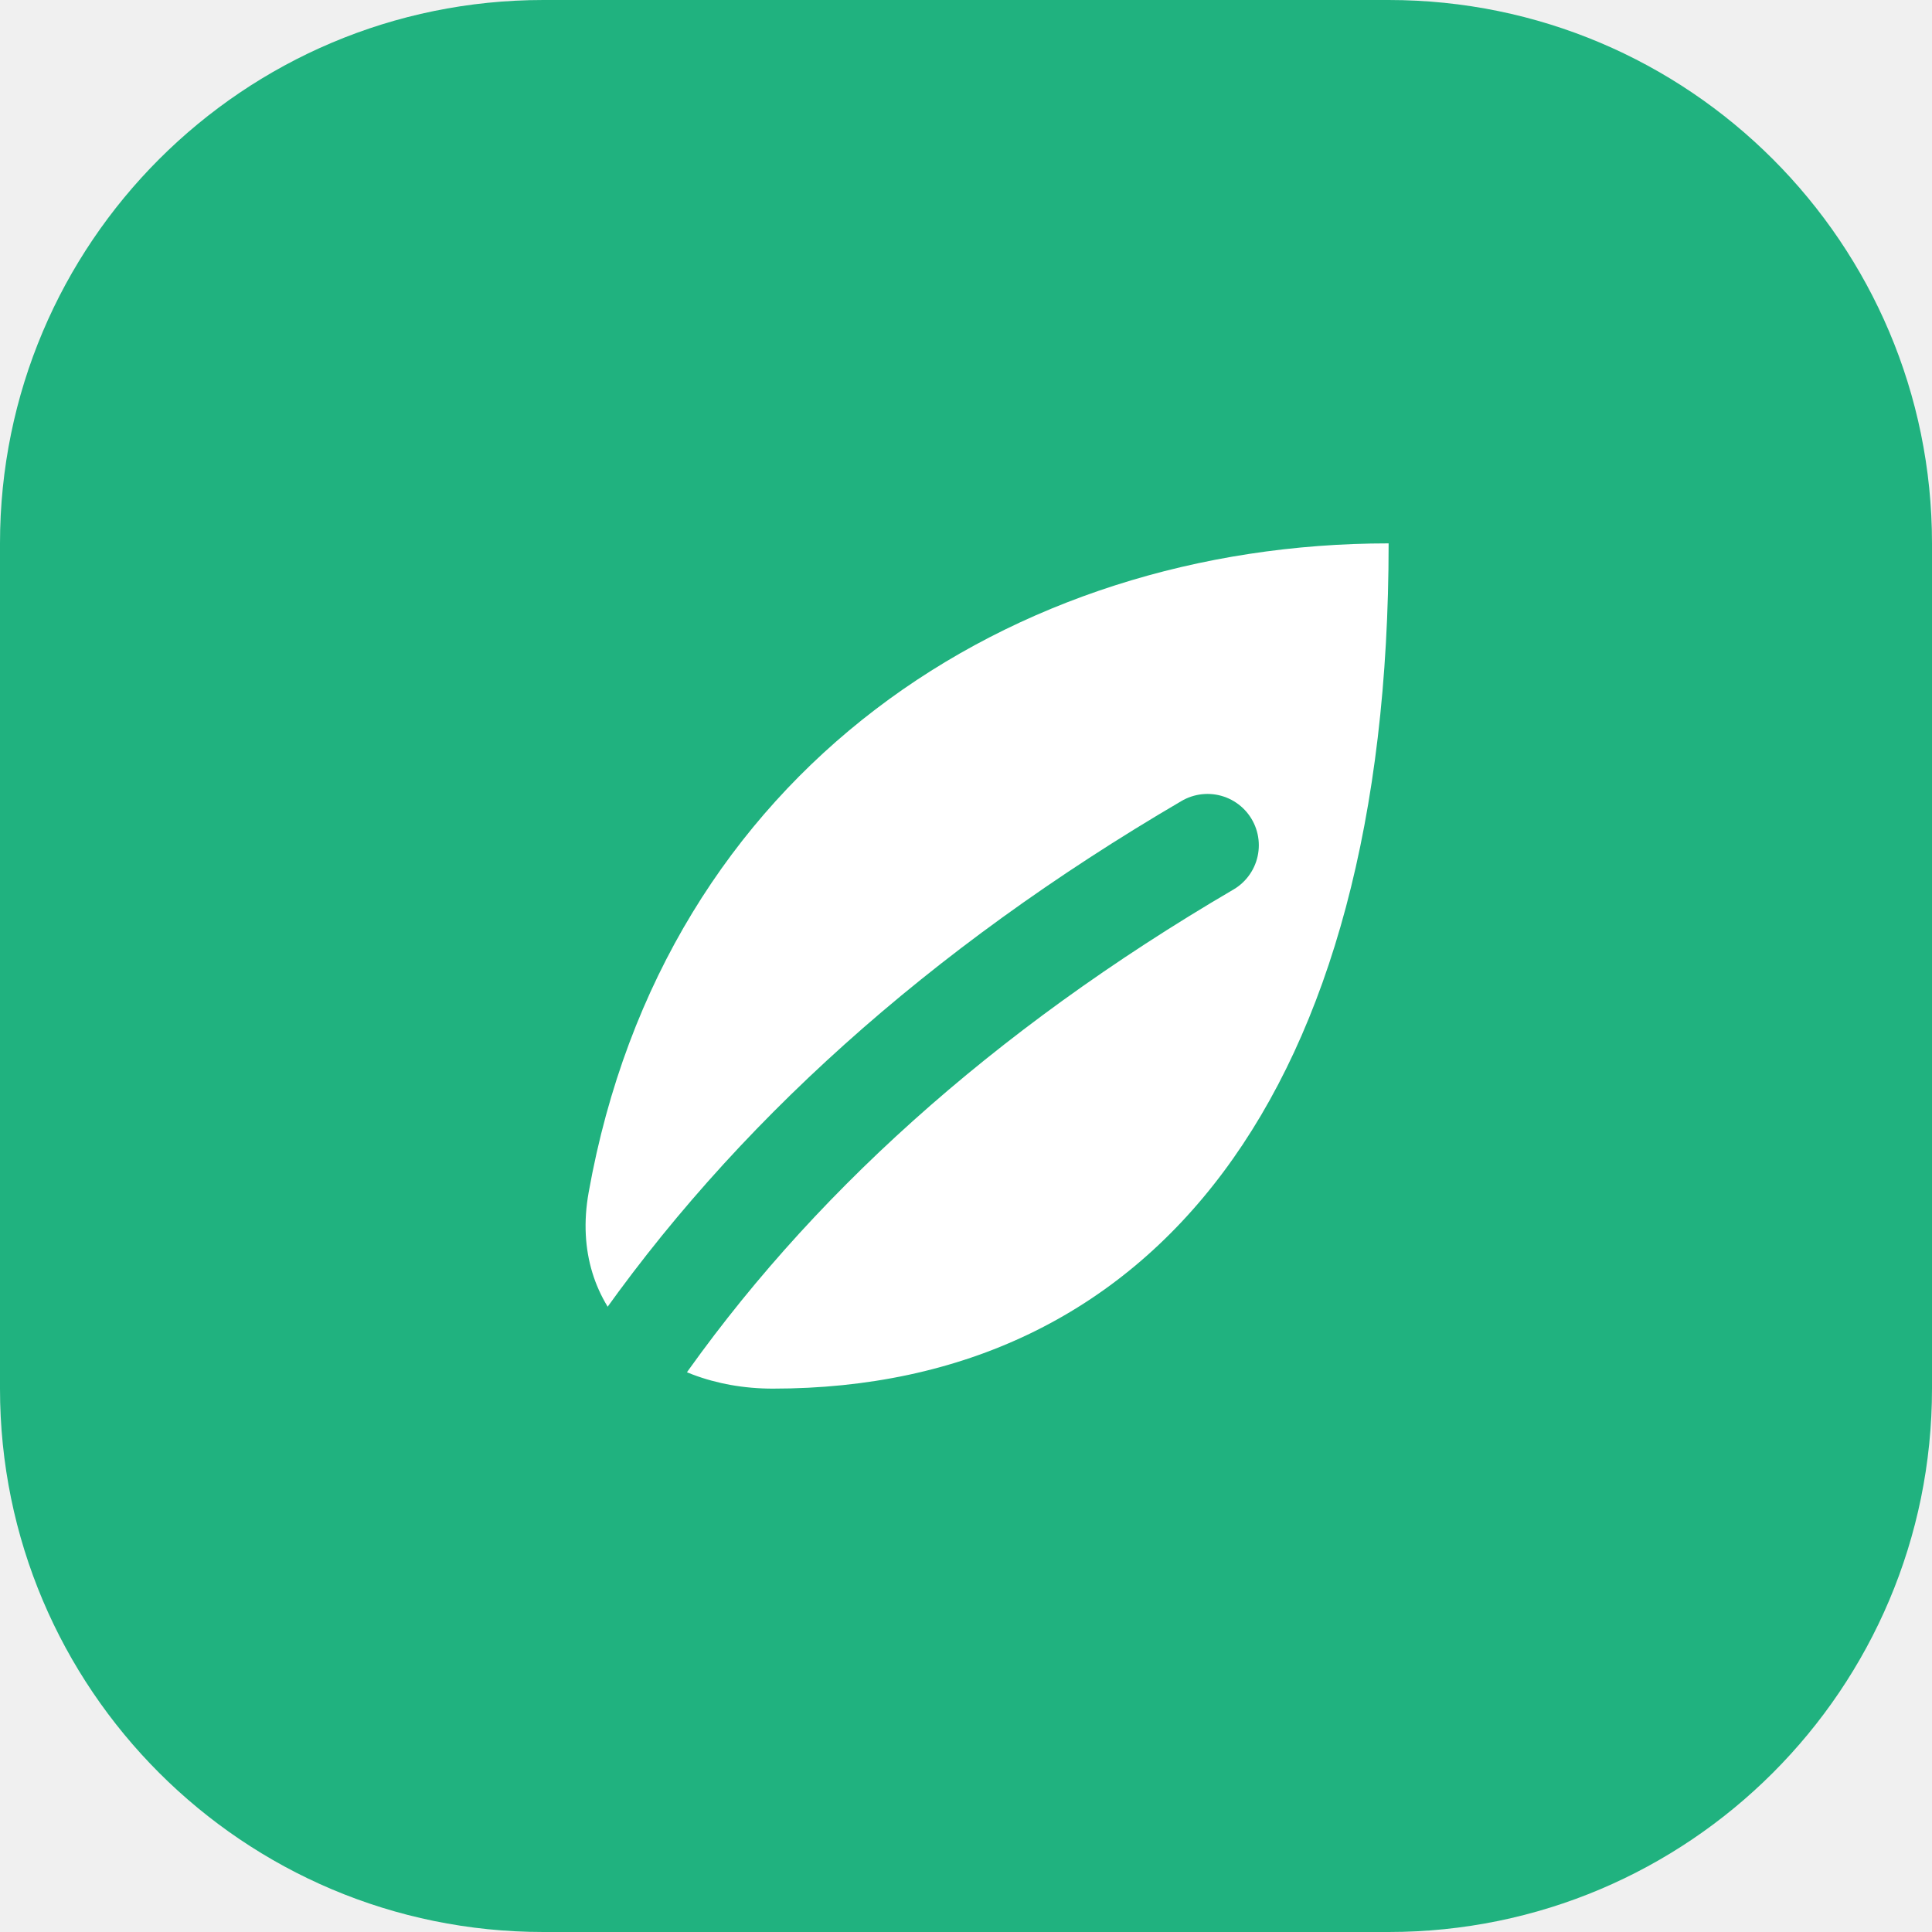
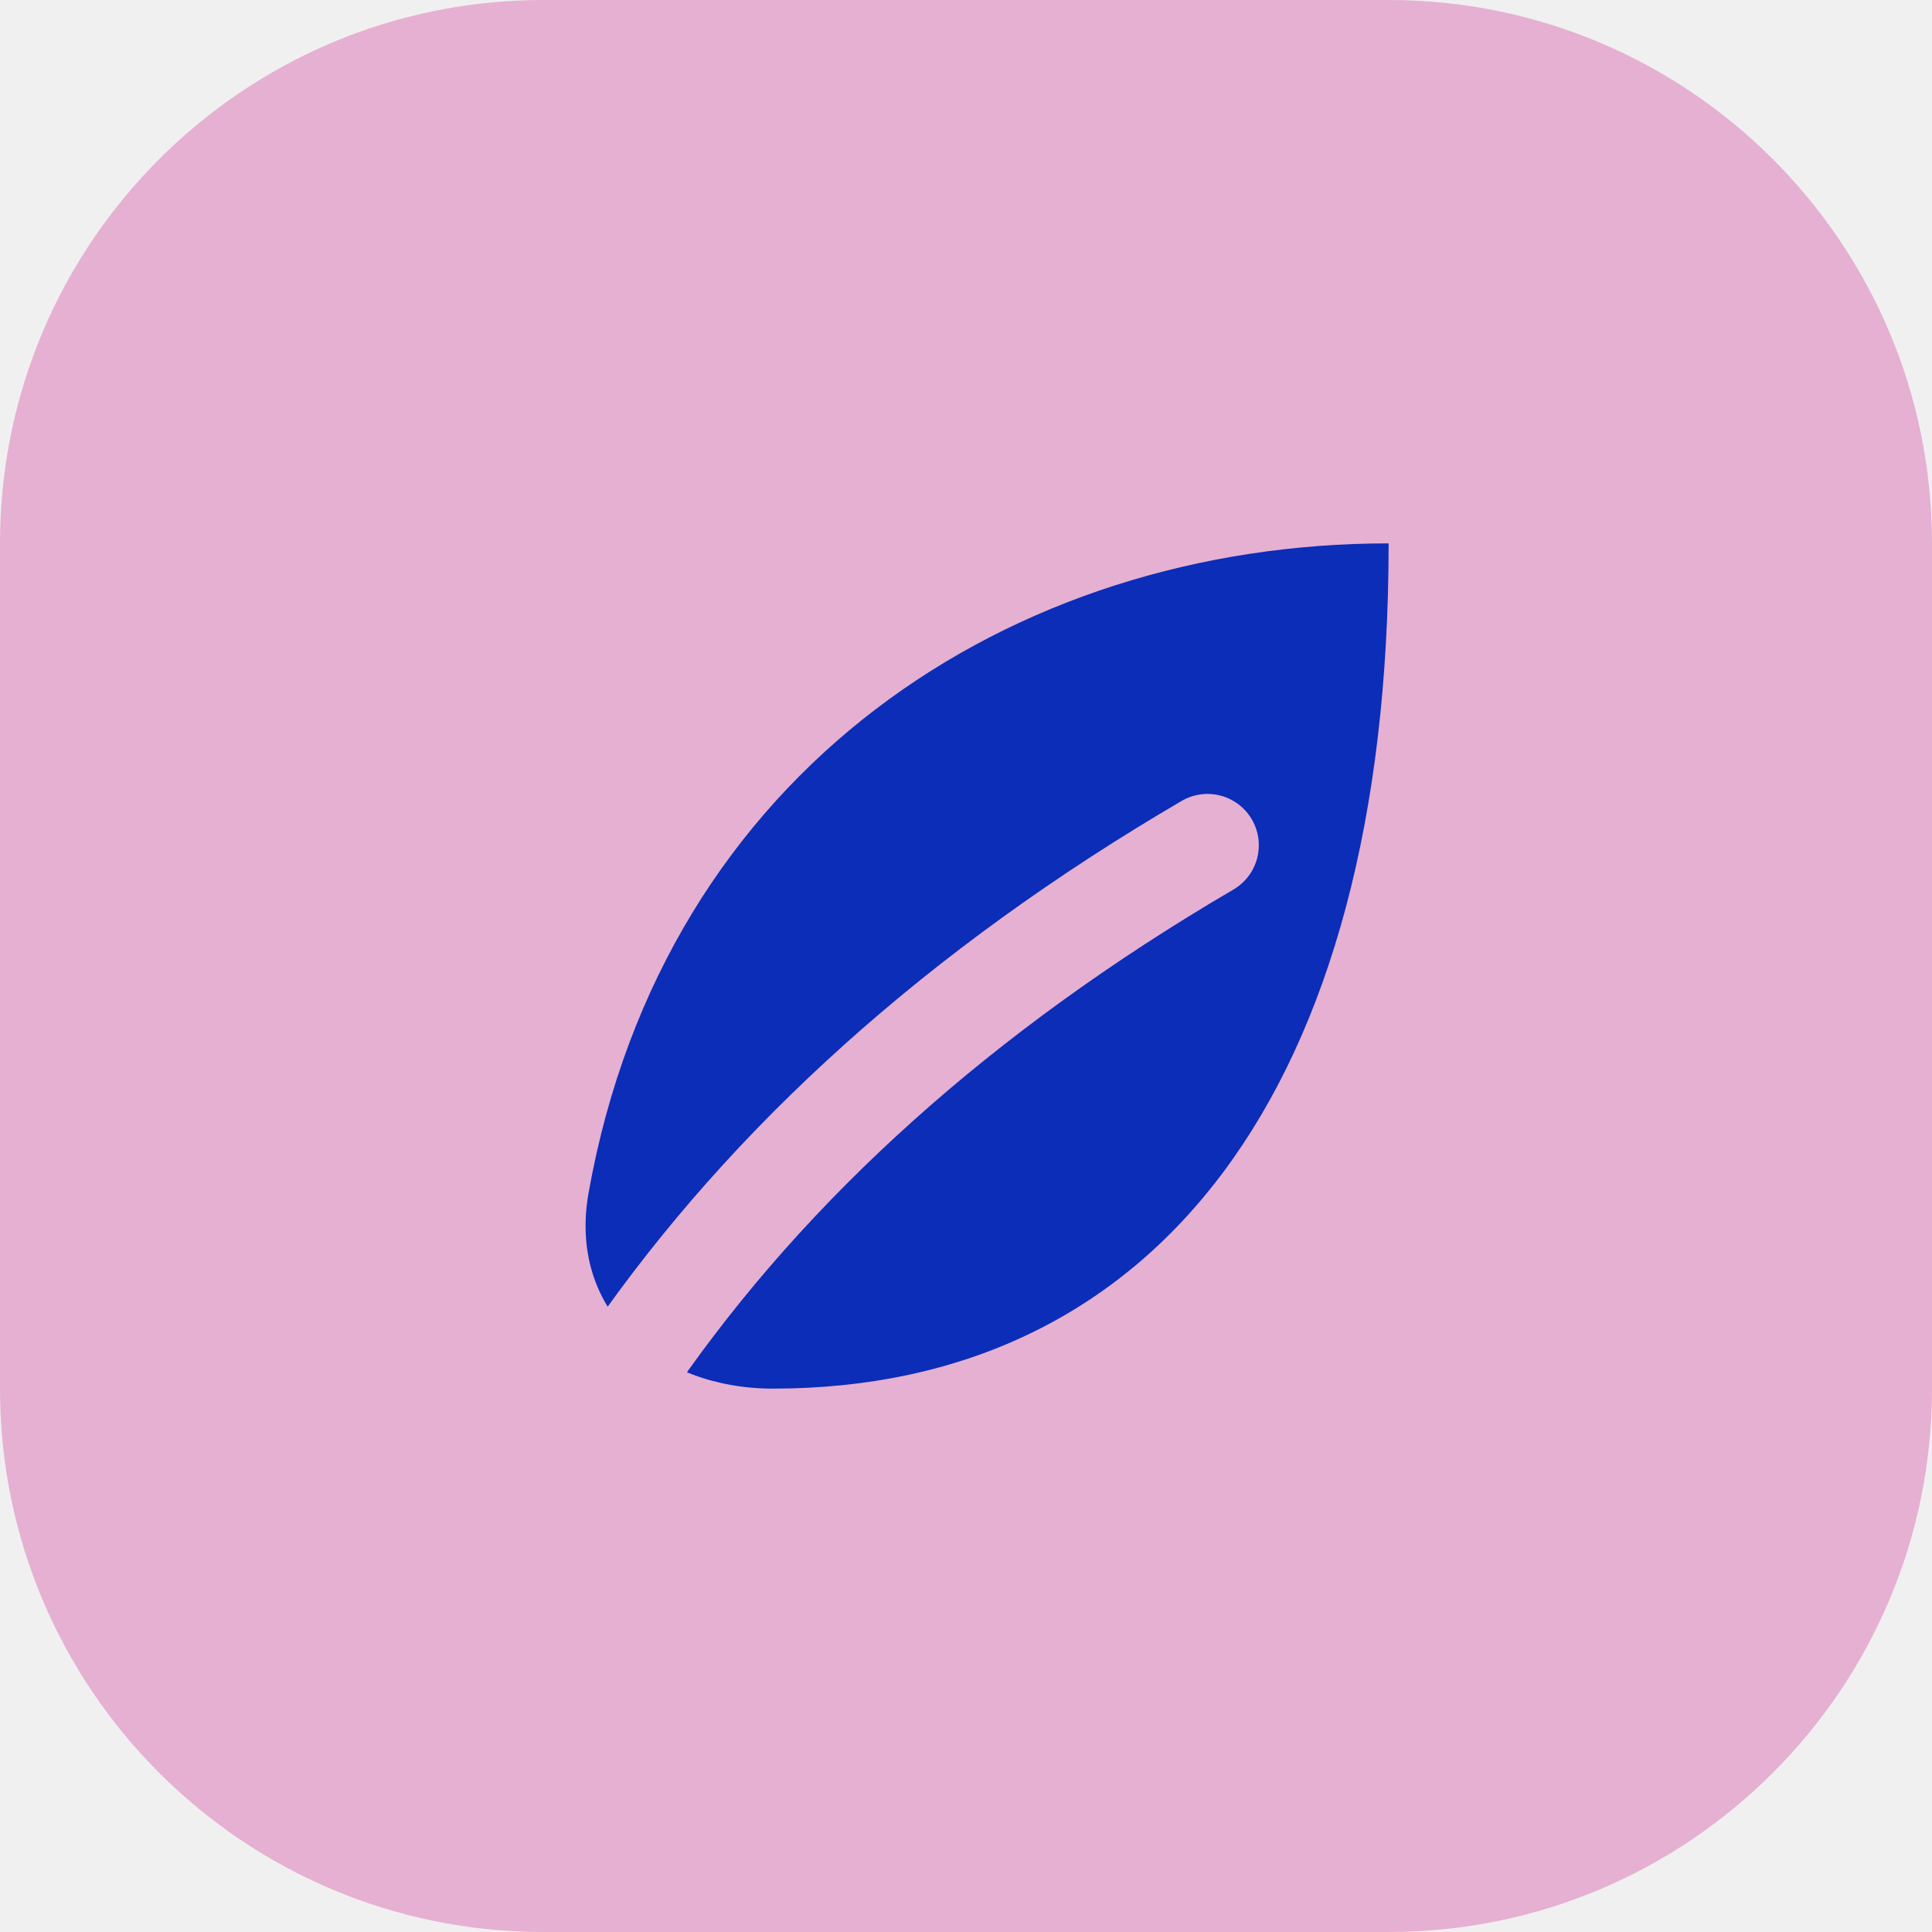
<svg xmlns="http://www.w3.org/2000/svg" viewBox="0 0 64 64" fill="none">
-   <rect width="64" height="64" rx="18" fill="#20B27F" />
-   <path d="M46 18C33.5 18 22 25.5 19.5 39.5C18.8 43.4 21.8 46 25.6 46C38.2 46 46 36.2 46 18Z" fill="#FFFFFF" />
-   <path d="M21 45C25.5 38.5 31.8 32.8 40 28" stroke="#20B27F" stroke-width="3.4" stroke-linecap="round" />
+   <rect width="64" height="64" rx="18" fill="#E6B0D2" />
+   <path d="M46 18C33.5 18 22 25.5 19.5 39.5C18.8 43.4 21.8 46 25.6 46C38.2 46 46 36.2 46 18Z" fill="#0B2DB8" />
+   <path d="M21 45C25.5 38.5 31.8 32.8 40 28" stroke="#E6B0D2" stroke-width="3.4" stroke-linecap="round" />
</svg>
